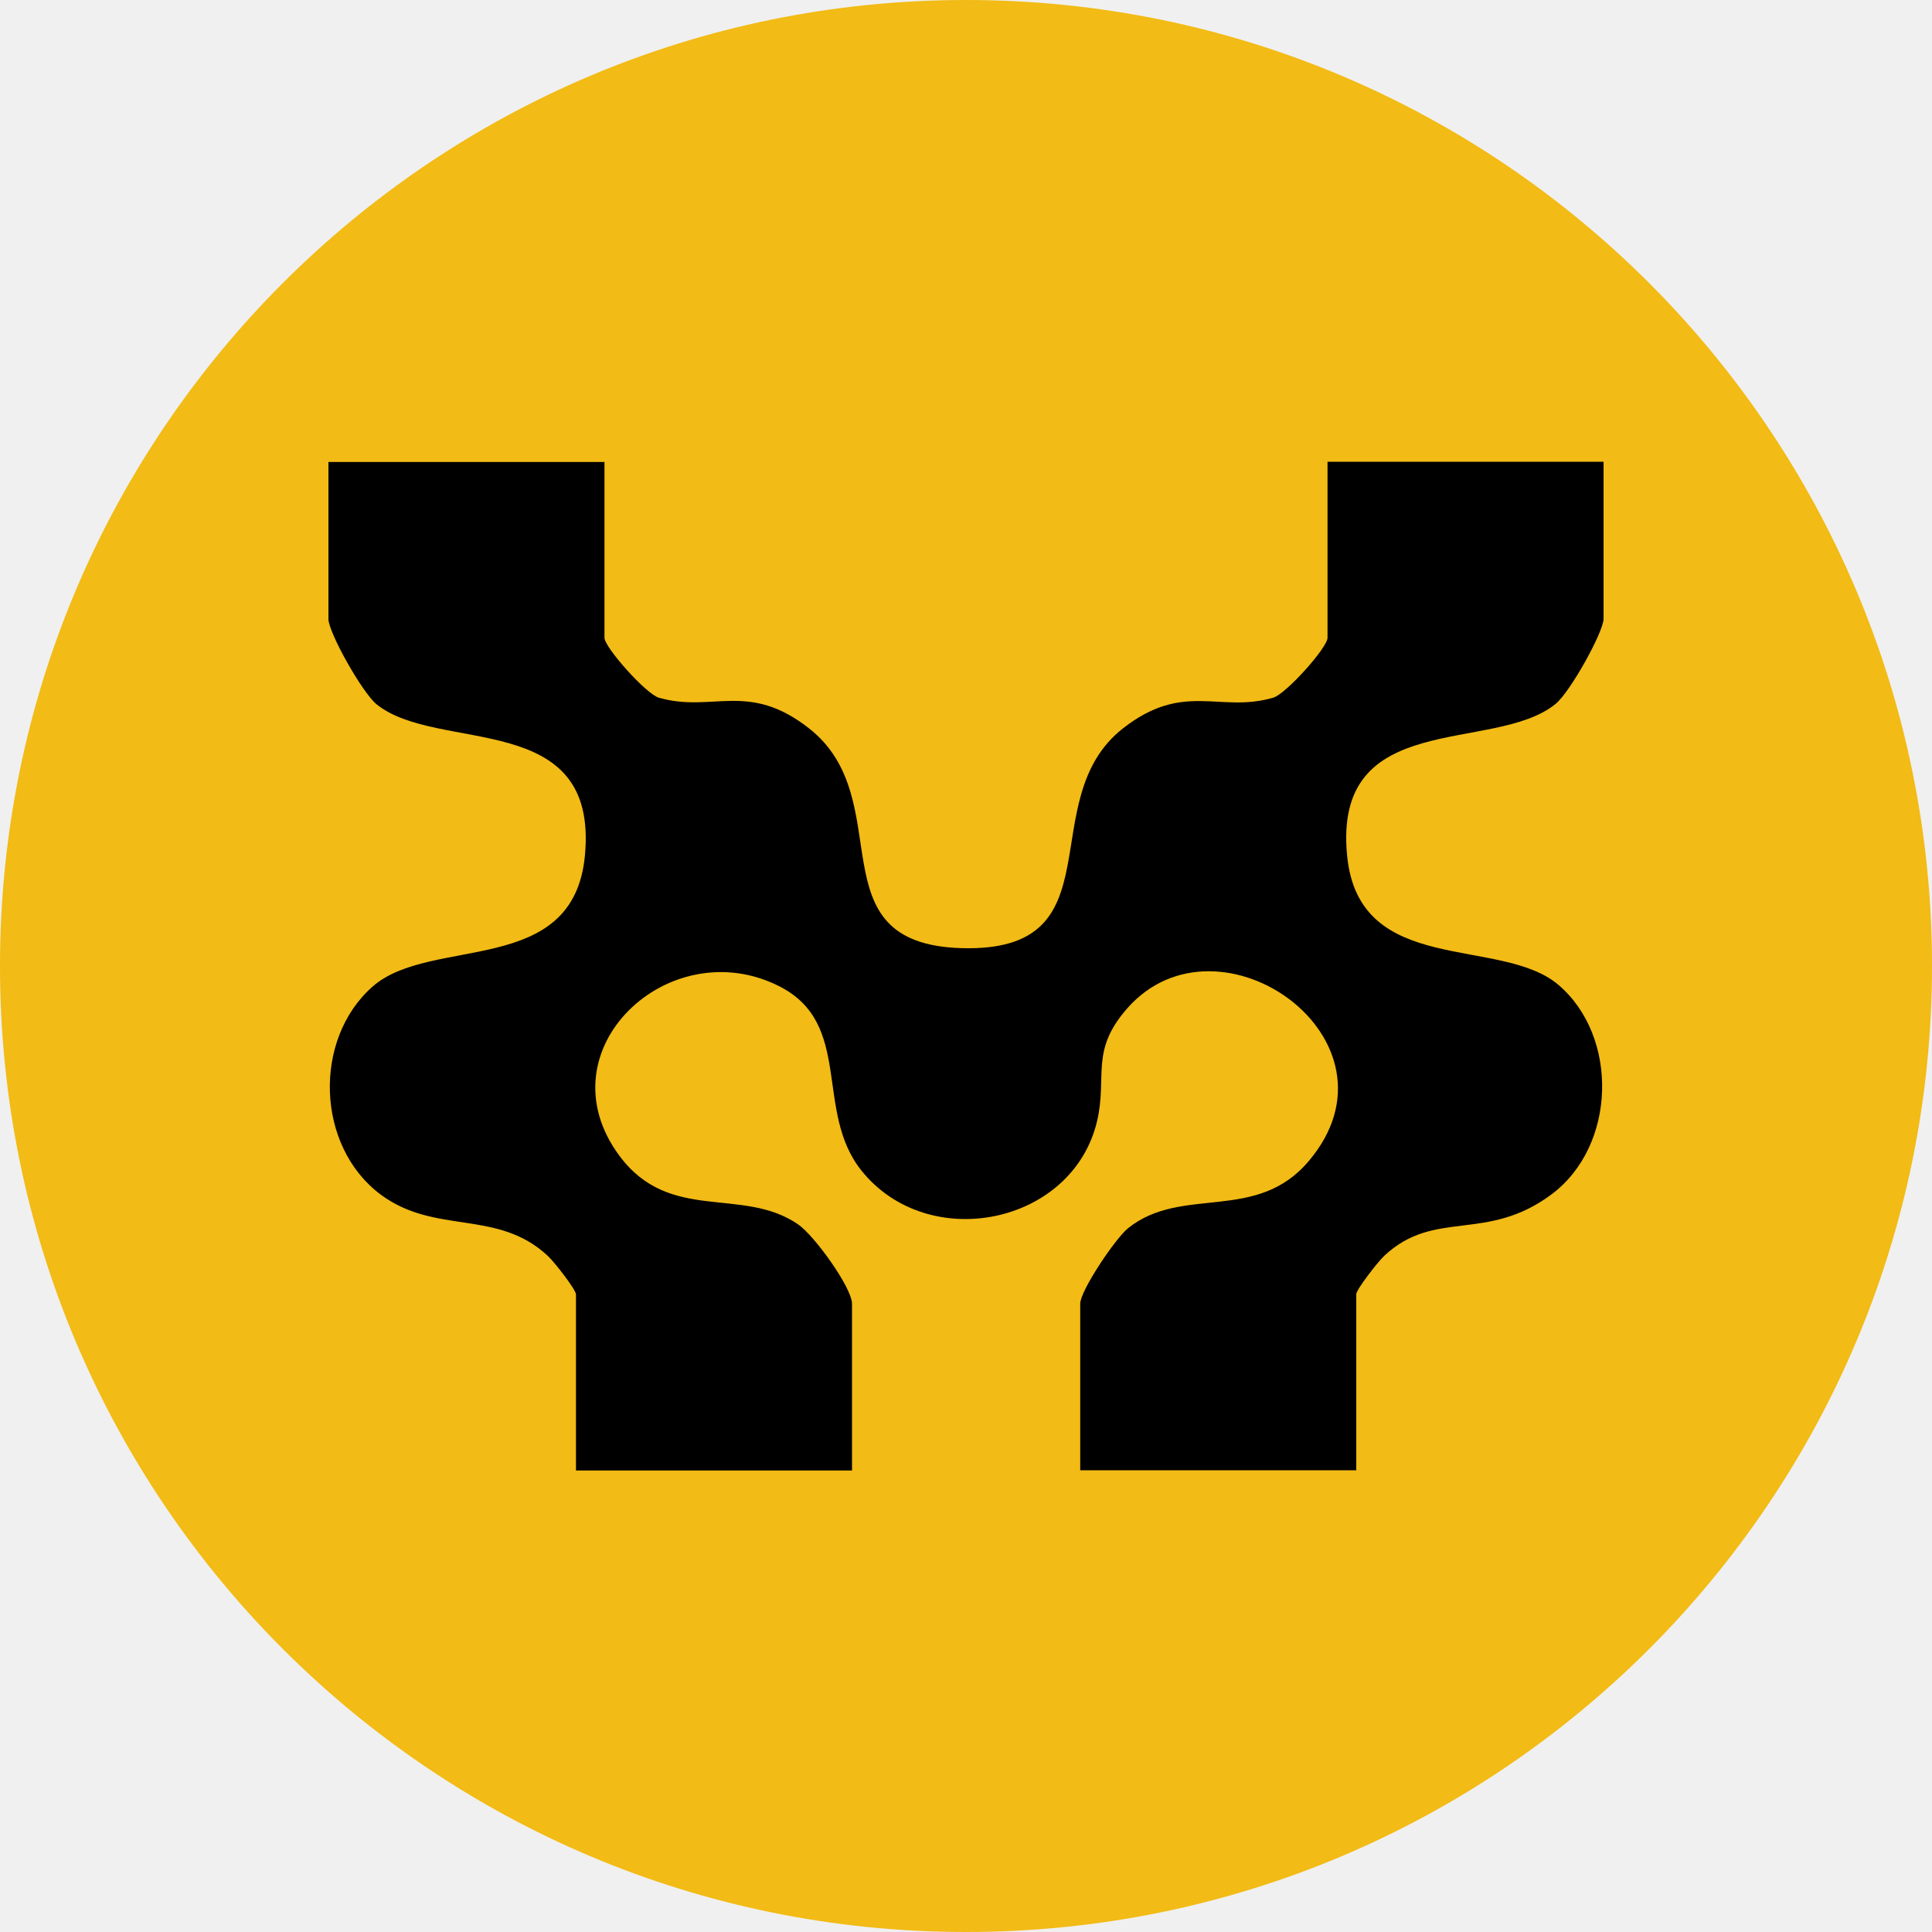
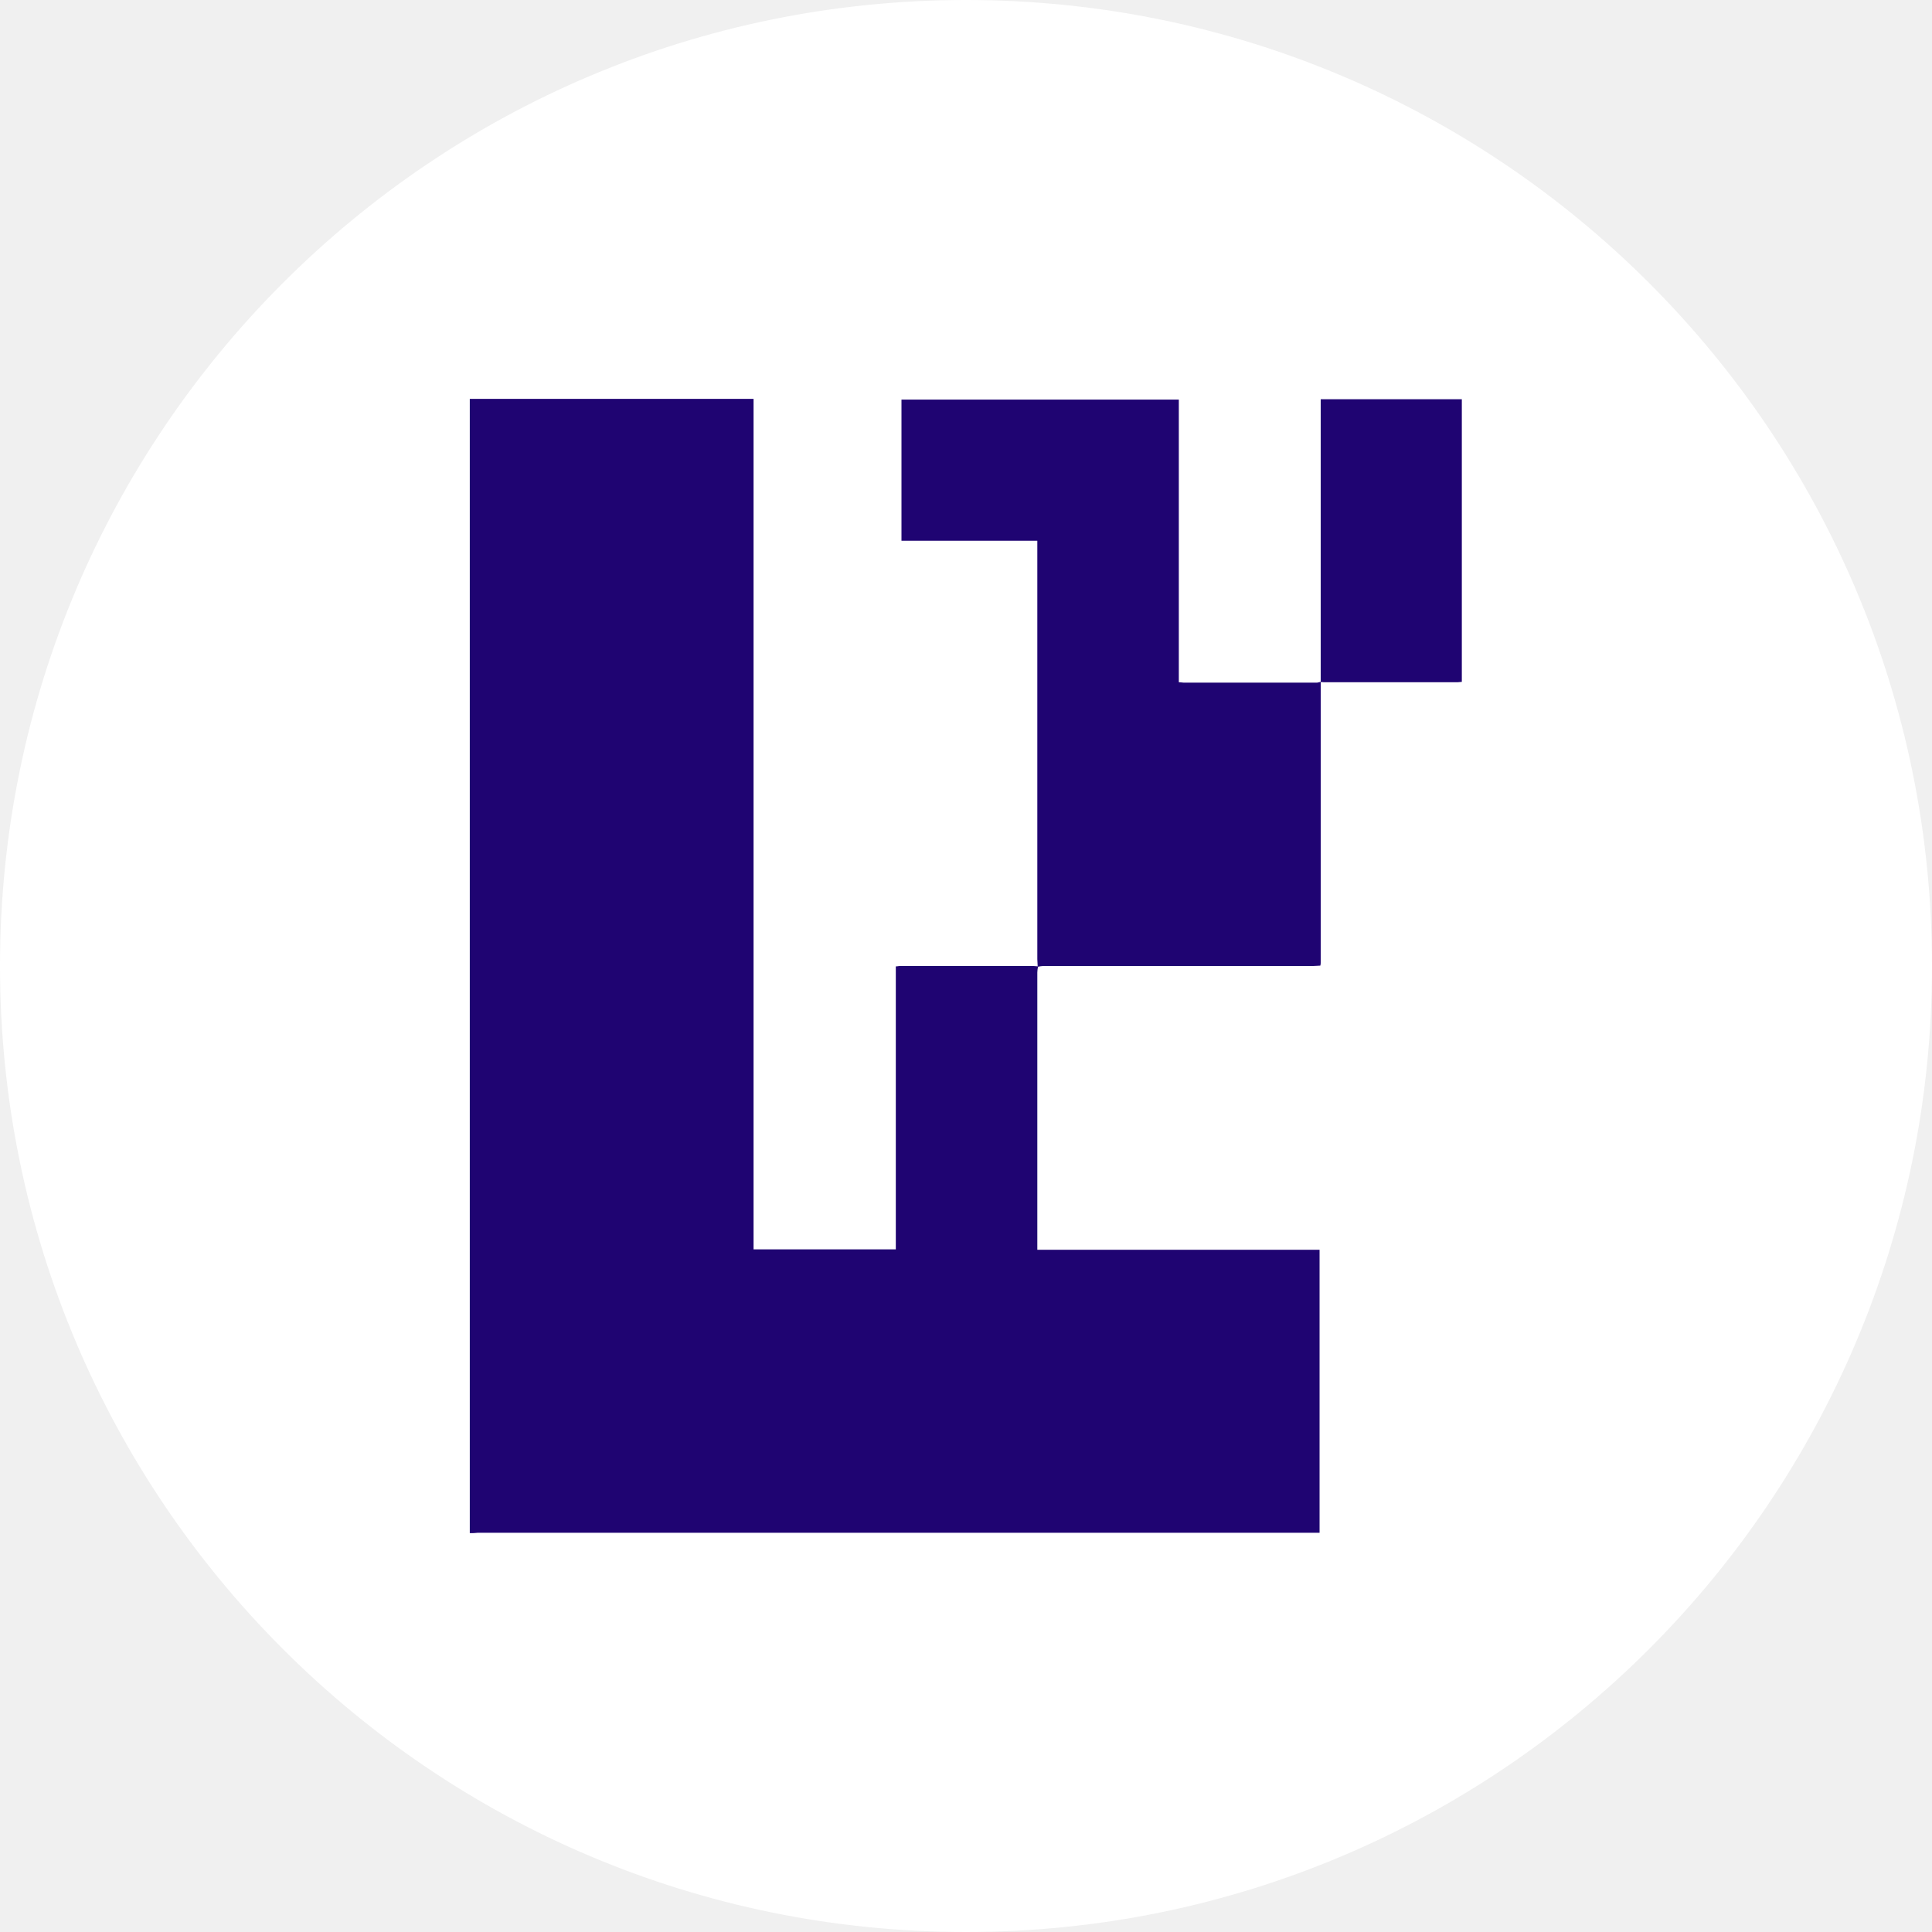
- <svg xmlns="http://www.w3.org/2000/svg" version="1.1" viewBox="0 0 800 800">
-   <circle cx="400" cy="400" r="400" style="fill: #f2bb15" />
-   <path d="M250.3,191.2v72.9c0,3.9,17.1,23.2,22.5,24.8,22.2,6.4,37-7.1,62.2,12.7,37.9,29.7,1.5,89.1,63,91,65.8,2,29-61.2,67-91,25.2-19.7,40-6.2,62.2-12.7,5.4-1.6,22.5-20.8,22.5-24.8v-72.9h114.3v65c0,5.5-13.9,30.5-19.9,35.3-25.4,20.7-92.2,1.6-86.3,62.7,4.8,50.5,63.5,33.2,87.5,53.6,25.1,21.4,24.1,66.7-2.9,86.8s-48.3,5.8-69.2,25.4c-2.7,2.5-11.6,14-11.6,15.9v72.9h-114.3v-69c0-5.3,14.5-27,19.9-31.3,22.3-17.8,53-2,74.7-27.7,42.4-50-37.1-106.4-75.1-63.3-15.6,17.7-8.2,28.2-12.5,46.6-10,43-69.9,55.2-97.6,20.6-19.7-24.6-3.2-60.7-34-76.3-45.5-23.1-98.7,26.4-66.2,70.2,20.9,28.1,50.9,12.5,74,28.4,6.7,4.6,22.3,26.2,22.3,32.9v69h-114.3v-72.9c0-2-9-13.5-11.6-15.9-20.9-19.6-46.5-8.6-69.2-25.4-26.9-20-28.2-64.4-3.4-86.2,24.2-21.2,83.1-3.6,87.9-54.2,5.8-61.1-60.9-42.1-86.3-62.7-5.9-4.8-19.9-29.7-19.9-35.3v-65h114.3Z" />
+ <svg xmlns="http://www.w3.org/2000/svg" version="1.1" viewBox="0 0 512 512">
+   <circle fill="#FFFFFF" cx="256" cy="256" r="256" />
+   <path fill="#1F0472" d="M124.5,406.3V105.7c0.6,0,1.2,0,1.8,0c23.8,0,47.7,0,71.5,0c0.6,0,1.1,0,1.9,0v225.4h37.7v-75  c0.5,0,0.7-0.1,1-0.1c11.8,0,23.7,0,35.5,0c0.4,0,0.8,0.1,1.2,0.1c0,0,0,0,0,0c-0.1,0.5-0.2,1.1-0.2,1.6c0,23.9,0,47.8,0,71.7v1.8  h74.8v75h-2c-73.7,0-147.4,0-221.1,0C125.9,406.3,125.2,406.3,124.5,406.3L124.5,406.3z" />
+   <path fill="#1F0472" d="M350,180.7c0,24.8,0,49.6,0,74.4c0,0.2,0,0.5-0.1,0.8c-0.6,0-1.2,0.1-1.9,0.1c-23.8,0-47.6,0-71.3,0  c-0.6,0-1.2,0.1-1.7,0.2c0,0,0,0,0,0c0-0.7-0.1-1.4-0.1-2c0-36.3,0-72.6,0-108.9v-2h-36v-37.4h73.5v74.9c0.5,0,0.9,0.1,1.2,0.1  c11.8,0,23.7,0,35.5,0C349.4,180.8,349.7,180.8,350,180.7L350,180.7L350,180.7z" />
+   <path fill="#1F0472" d="M350,180.8c0-7.4,0-14.9,0-22.3c0-17,0-34,0-51v-1.7h37.4v74.9c-0.4,0-0.7,0.1-1.1,0.1c-11.8,0-23.6,0-35.5,0  C350.6,180.8,350.3,180.7,350,180.8C350,180.7,350,180.8,350,180.8L350,180.8z" />
</svg>
